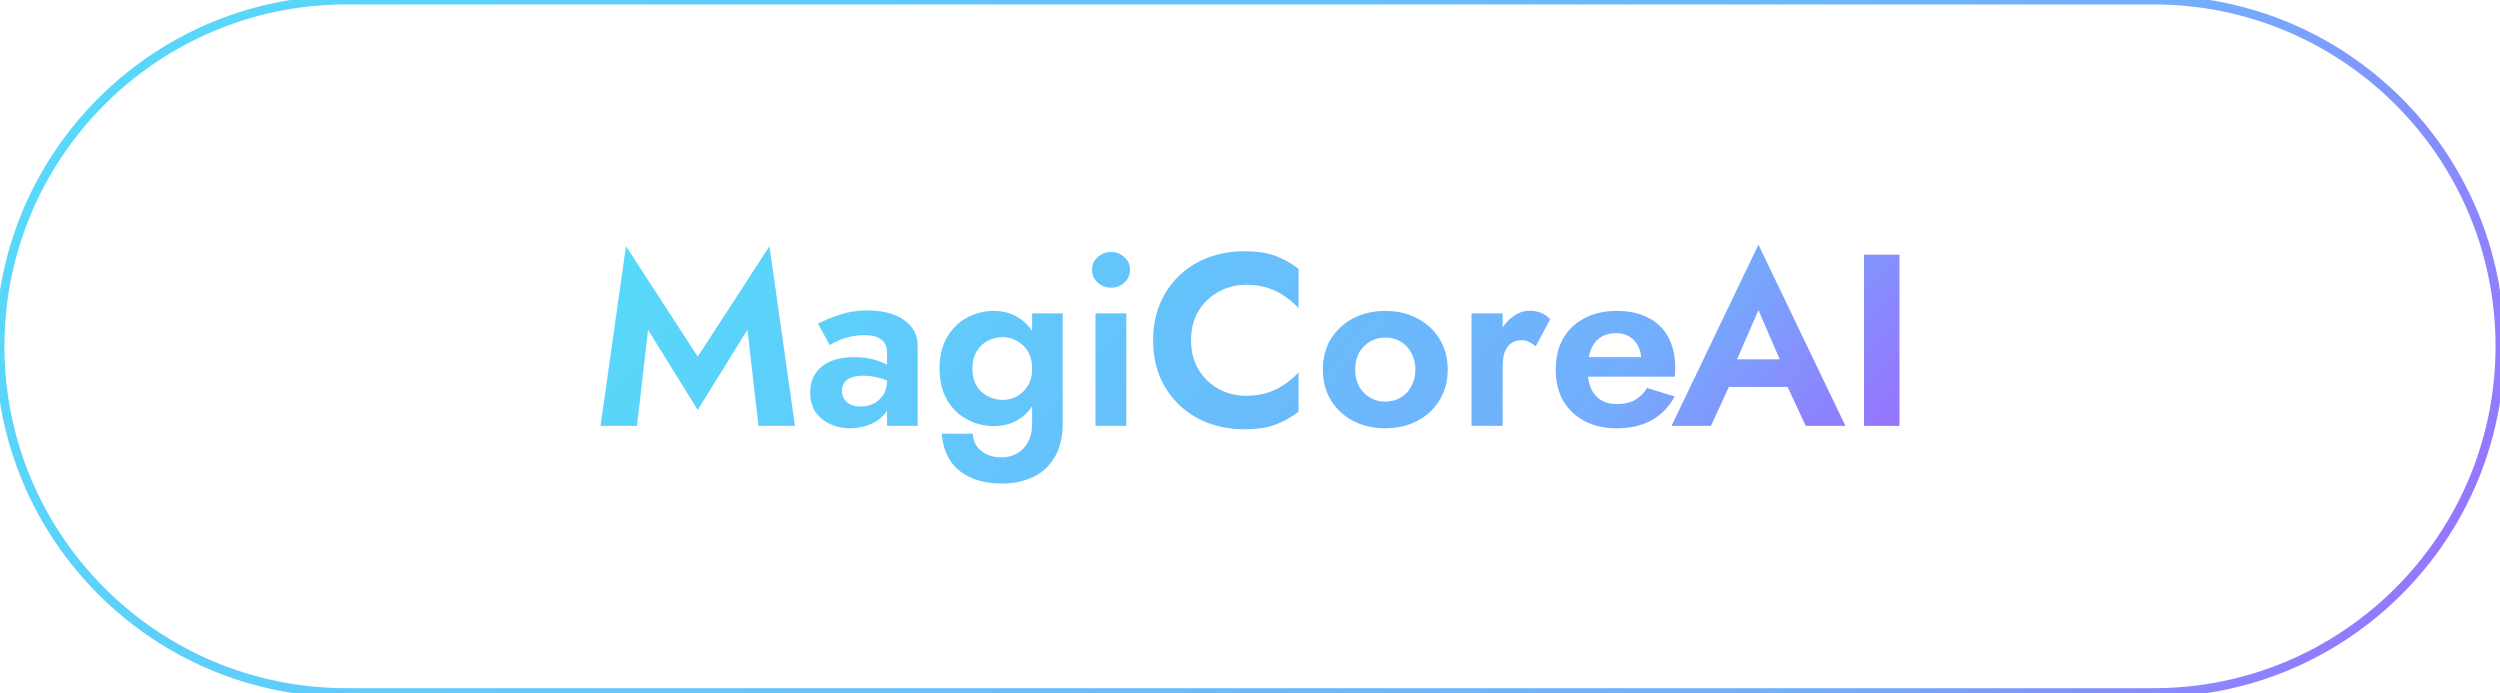
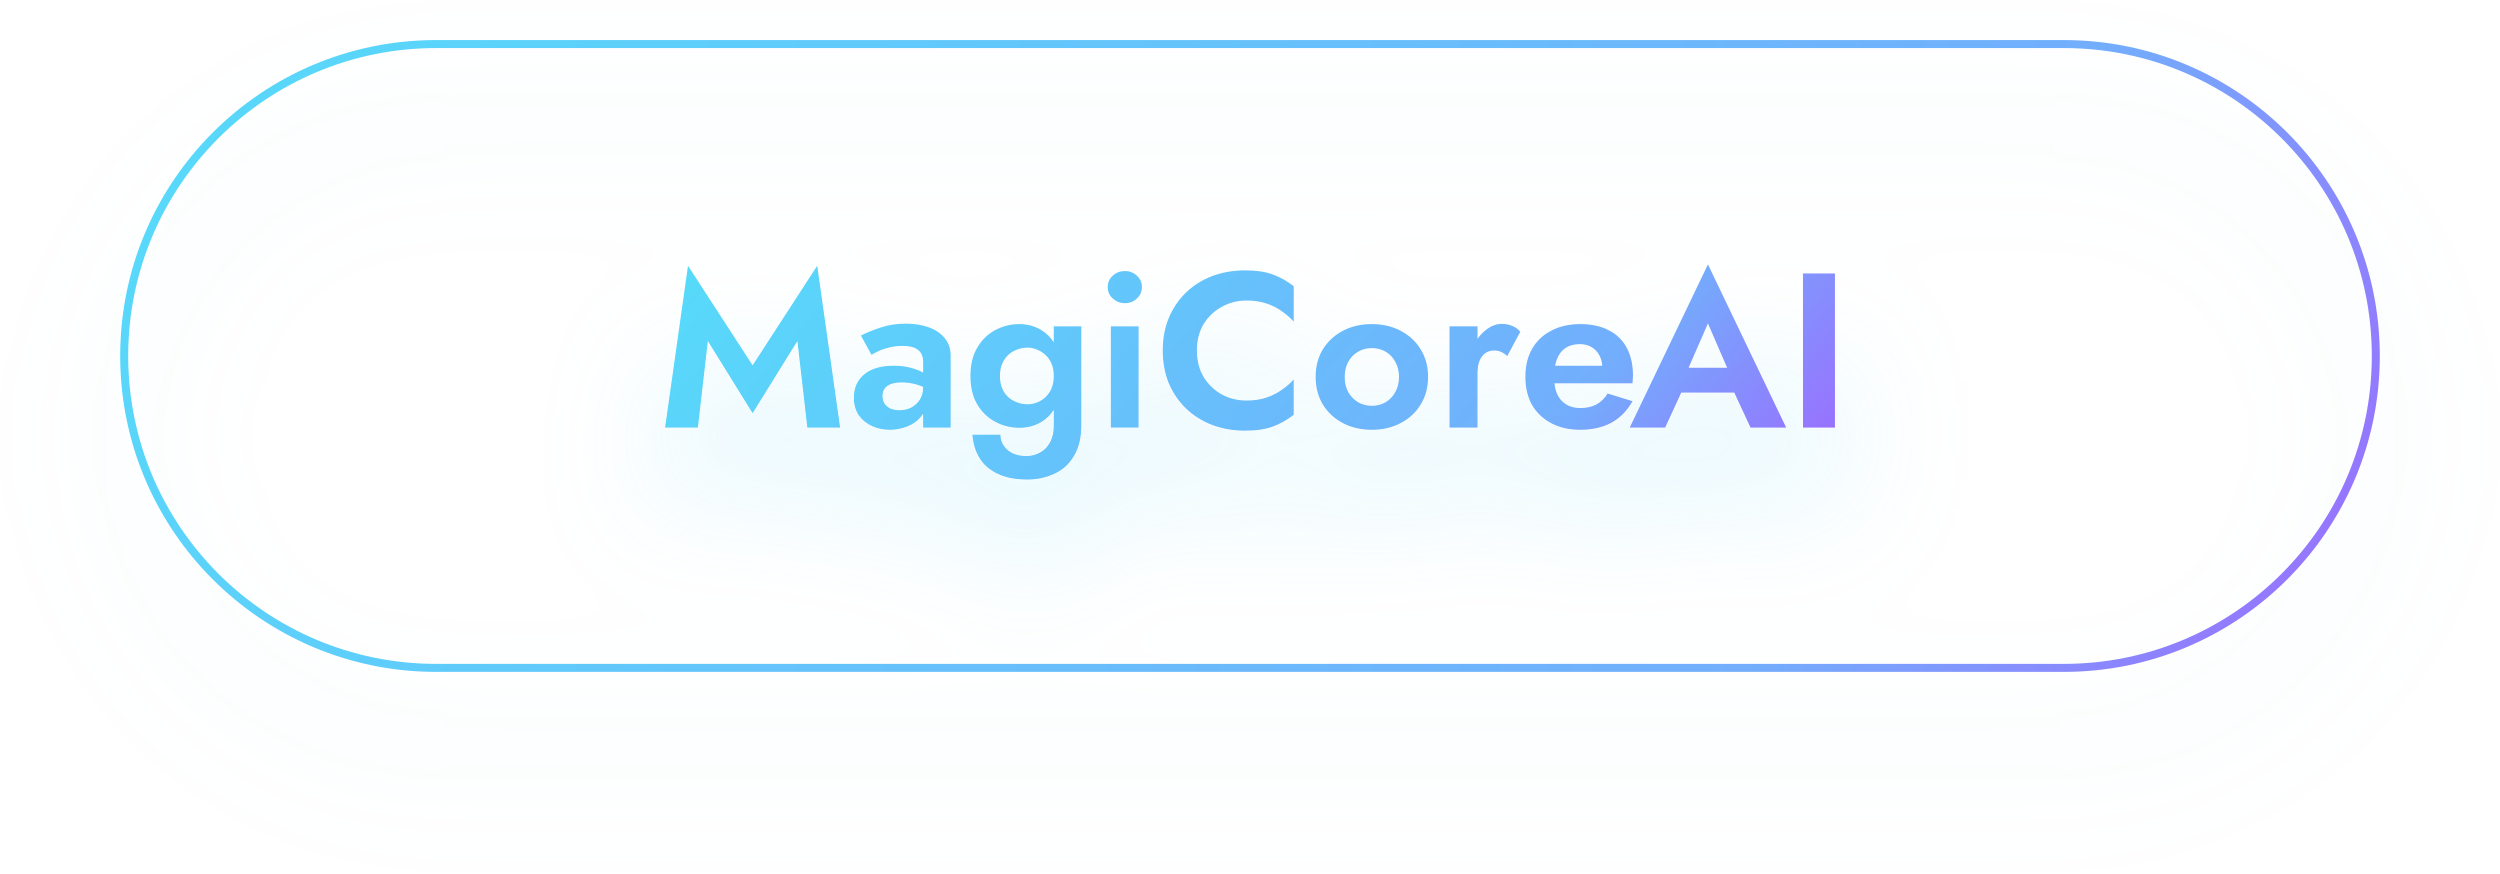
- <svg xmlns="http://www.w3.org/2000/svg" width="281" height="77.851" viewBox="15.5 5.5 281 77.851" fill="none">
-   <g id="img-magicoreai">
-     <rect x="15.5" y="5.5" width="281" height="77.851" rx="38.925" stroke="url(#paint0)" stroke-width="1" />
-     <path id="Union" d="M127.189 40.447C128.253 40.447 129.189 40.704 129.996 41.217C130.599 41.591 131.103 42.089 131.51 42.708V40.723H134.95V53.09C134.95 54.647 134.638 55.93 134.015 56.938C133.409 57.945 132.593 58.678 131.565 59.136C130.538 59.612 129.418 59.851 128.207 59.851C126.739 59.85 125.51 59.612 124.52 59.136C123.529 58.678 122.767 58.018 122.235 57.157C121.722 56.315 121.428 55.343 121.354 54.244H124.85C124.868 54.794 125.015 55.261 125.29 55.645C125.565 56.049 125.942 56.36 126.419 56.58C126.896 56.8 127.456 56.909 128.098 56.909C128.685 56.909 129.235 56.772 129.749 56.497C130.281 56.222 130.703 55.801 131.015 55.233C131.345 54.666 131.51 53.951 131.51 53.09V51.158C131.103 51.777 130.599 52.275 129.996 52.649C129.189 53.144 128.253 53.392 127.189 53.392C126.144 53.392 125.152 53.144 124.217 52.649C123.281 52.155 122.529 51.431 121.96 50.478C121.391 49.508 121.107 48.326 121.107 46.934C121.107 45.523 121.391 44.341 121.96 43.389C122.529 42.418 123.281 41.684 124.217 41.19C125.152 40.695 126.144 40.447 127.189 40.447ZM155.375 33.742C156.788 33.742 157.953 33.916 158.87 34.265C159.806 34.613 160.668 35.098 161.457 35.721V40.145C161.035 39.669 160.53 39.229 159.943 38.826C159.375 38.423 158.733 38.102 158.018 37.864C157.302 37.626 156.485 37.507 155.567 37.507C154.467 37.507 153.448 37.763 152.513 38.276C151.577 38.771 150.816 39.486 150.229 40.42C149.66 41.354 149.376 42.464 149.376 43.746C149.376 45.01 149.66 46.119 150.229 47.071C150.816 48.006 151.577 48.729 152.513 49.242C153.448 49.737 154.467 49.984 155.567 49.984C156.485 49.984 157.302 49.865 158.018 49.627C158.733 49.389 159.375 49.068 159.943 48.665C160.53 48.262 161.035 47.822 161.457 47.346V51.77C160.668 52.393 159.806 52.879 158.87 53.227C157.953 53.576 156.788 53.749 155.375 53.749C153.907 53.749 152.54 53.511 151.274 53.035C150.027 52.559 148.936 51.871 148 50.974C147.083 50.076 146.366 49.023 145.853 47.813C145.357 46.586 145.11 45.23 145.11 43.746C145.11 42.262 145.357 40.915 145.853 39.706C146.366 38.478 147.083 37.415 148 36.518C148.936 35.62 150.027 34.933 151.274 34.457C152.54 33.981 153.907 33.742 155.375 33.742ZM113.058 40.393C114.14 40.393 115.103 40.549 115.947 40.86C116.791 41.172 117.452 41.63 117.929 42.234C118.406 42.821 118.645 43.544 118.645 44.405V53.364H115.204V51.64C115.13 51.761 115.05 51.879 114.957 51.99C114.517 52.54 113.938 52.952 113.223 53.227C112.526 53.501 111.792 53.64 111.021 53.64C110.233 53.64 109.498 53.483 108.819 53.172C108.141 52.86 107.591 52.411 107.169 51.825C106.765 51.221 106.563 50.488 106.563 49.627C106.563 48.4 106.994 47.428 107.856 46.714C108.719 45.999 109.939 45.642 111.517 45.642C112.324 45.642 113.03 45.725 113.636 45.89C114.259 46.054 114.782 46.256 115.204 46.494V45.148C115.204 44.799 115.149 44.506 115.039 44.268C114.929 44.011 114.755 43.801 114.517 43.636C114.297 43.471 114.031 43.352 113.719 43.278C113.407 43.205 113.058 43.169 112.673 43.169C112.086 43.169 111.526 43.233 110.994 43.361C110.462 43.49 110.003 43.645 109.618 43.828C109.233 44.011 108.948 44.167 108.765 44.295L107.443 41.877C108.104 41.529 108.911 41.199 109.865 40.888C110.819 40.558 111.884 40.393 113.058 40.393ZM171.207 40.447C172.546 40.447 173.739 40.723 174.785 41.273C175.849 41.822 176.684 42.592 177.289 43.581C177.913 44.57 178.225 45.725 178.225 47.044C178.225 48.344 177.913 49.498 177.289 50.506C176.684 51.495 175.849 52.265 174.785 52.815C173.739 53.364 172.546 53.64 171.207 53.64C169.868 53.64 168.666 53.364 167.602 52.815C166.556 52.265 165.721 51.495 165.098 50.506C164.492 49.498 164.19 48.344 164.189 47.044C164.189 45.725 164.492 44.57 165.098 43.581C165.721 42.592 166.556 41.822 167.602 41.273C168.666 40.723 169.868 40.447 171.207 40.447ZM197.219 40.447C198.613 40.447 199.796 40.704 200.769 41.217C201.759 41.712 202.512 42.445 203.025 43.416C203.539 44.369 203.796 45.523 203.796 46.879C203.796 47.044 203.787 47.217 203.769 47.4C203.769 47.584 203.76 47.731 203.741 47.841H193.993C194.049 48.313 194.151 48.734 194.302 49.105C194.559 49.691 194.934 50.14 195.43 50.451C195.925 50.763 196.522 50.919 197.219 50.919C198.008 50.919 198.677 50.772 199.228 50.478C199.796 50.167 200.264 49.709 200.631 49.105L203.741 50.066C203.081 51.257 202.199 52.155 201.099 52.76C200.016 53.346 198.714 53.64 197.191 53.64C195.815 53.64 194.613 53.364 193.586 52.815C192.559 52.265 191.76 51.505 191.191 50.534C190.641 49.545 190.366 48.381 190.366 47.044C190.366 45.688 190.641 44.524 191.191 43.553C191.76 42.563 192.559 41.804 193.586 41.273C194.613 40.723 195.824 40.447 197.219 40.447ZM104.852 53.364H100.751L99.513 42.563L93.926 51.578L88.339 42.563L87.101 53.364H83L85.862 33.165L93.926 45.587L101.989 33.165L104.852 53.364ZM142.098 53.364H138.63V40.723H142.098V53.364ZM187.422 40.42C187.88 40.42 188.311 40.503 188.715 40.668C189.137 40.833 189.477 41.08 189.733 41.409L188.109 44.433C187.871 44.213 187.623 44.047 187.366 43.938C187.128 43.809 186.825 43.745 186.458 43.745C186.018 43.745 185.642 43.864 185.33 44.102C185.018 44.341 184.779 44.68 184.614 45.12C184.468 45.541 184.395 46.054 184.395 46.658V53.364H180.899V40.723H184.395V42.291C184.707 41.831 185.073 41.444 185.495 41.135C186.119 40.658 186.761 40.42 187.422 40.42ZM222.921 53.364H218.462L216.433 48.995H209.824L207.812 53.364H203.381L213.15 33L222.921 53.364ZM229 53.364H225.01V34.127H229V53.364ZM112.508 47.73C111.958 47.73 111.508 47.804 111.159 47.95C110.811 48.078 110.554 48.271 110.389 48.527C110.224 48.766 110.141 49.068 110.141 49.435C110.141 49.801 110.233 50.122 110.416 50.397C110.599 50.653 110.847 50.854 111.159 51.001C111.489 51.129 111.847 51.193 112.232 51.193C112.783 51.193 113.278 51.083 113.719 50.863C114.159 50.625 114.517 50.295 114.792 49.874C115.067 49.434 115.204 48.912 115.204 48.308V48.294C114.959 48.181 114.702 48.085 114.434 48.006C113.828 47.823 113.186 47.73 112.508 47.73ZM171.207 43.443C170.583 43.443 170.015 43.59 169.501 43.883C168.987 44.176 168.575 44.598 168.263 45.148C167.969 45.697 167.822 46.33 167.822 47.044C167.822 47.758 167.969 48.39 168.263 48.94C168.575 49.471 168.987 49.893 169.501 50.204C170.015 50.497 170.583 50.644 171.207 50.644C171.831 50.644 172.399 50.497 172.913 50.204C173.427 49.893 173.83 49.471 174.124 48.94C174.436 48.39 174.592 47.758 174.592 47.044C174.592 46.329 174.436 45.697 174.124 45.148C173.83 44.598 173.427 44.176 172.913 43.883C172.399 43.59 171.831 43.443 171.207 43.443ZM128.235 43.389C127.63 43.389 127.06 43.526 126.528 43.801C125.996 44.076 125.575 44.479 125.263 45.01C124.951 45.523 124.795 46.164 124.795 46.934C124.795 47.685 124.951 48.326 125.263 48.857C125.575 49.37 125.996 49.764 126.528 50.039C127.06 50.314 127.63 50.451 128.235 50.451C128.767 50.451 129.281 50.323 129.776 50.066C130.29 49.792 130.703 49.398 131.015 48.885C131.345 48.353 131.51 47.703 131.51 46.934C131.51 46.347 131.418 45.834 131.234 45.395C131.051 44.955 130.794 44.588 130.464 44.295C130.152 44.002 129.803 43.782 129.418 43.636C129.033 43.471 128.639 43.389 128.235 43.389ZM210.74 45.89H215.541L213.15 40.365L210.74 45.89ZM197.164 42.948C196.467 42.948 195.879 43.105 195.402 43.416C194.944 43.709 194.586 44.158 194.329 44.763C194.222 45.026 194.139 45.319 194.076 45.642H199.957C199.922 45.159 199.808 44.738 199.613 44.378C199.393 43.938 199.071 43.59 198.649 43.333C198.228 43.077 197.732 42.948 197.164 42.948ZM140.392 33.824C140.978 33.824 141.473 34.017 141.877 34.401C142.299 34.768 142.51 35.245 142.51 35.831C142.51 36.399 142.299 36.875 141.877 37.26C141.473 37.644 140.978 37.837 140.392 37.837C139.805 37.837 139.3 37.644 138.878 37.26C138.456 36.875 138.244 36.399 138.244 35.831C138.244 35.245 138.456 34.768 138.878 34.401C139.3 34.017 139.805 33.824 140.392 33.824Z" fill="url(#paint1)" />
+ <svg xmlns="http://www.w3.org/2000/svg" width="312" height="109" viewBox="0 0 312 109" fill="none">
+   <g id="img-magicoreai" filter="url(#filter0_d_117_778)">
+     <rect x="15.5" y="5.5" width="281" height="77.851" rx="38.925" stroke="url(#paint0_linear_117_778)" />
+     <path id="Union" d="M127.189 40.447C128.253 40.447 129.189 40.704 129.996 41.217C130.599 41.591 131.103 42.089 131.51 42.708V40.723H134.95V53.09C134.95 54.647 134.638 55.93 134.015 56.938C133.409 57.945 132.593 58.678 131.565 59.136C130.538 59.612 129.418 59.851 128.207 59.851C126.739 59.85 125.51 59.612 124.52 59.136C123.529 58.678 122.767 58.018 122.235 57.157C121.722 56.315 121.428 55.343 121.354 54.244H124.85C124.868 54.794 125.015 55.261 125.29 55.645C125.565 56.049 125.942 56.36 126.419 56.58C126.896 56.8 127.456 56.909 128.098 56.909C128.685 56.909 129.235 56.772 129.749 56.497C130.281 56.222 130.703 55.801 131.015 55.233C131.345 54.666 131.51 53.951 131.51 53.09V51.158C131.103 51.777 130.599 52.275 129.996 52.649C129.189 53.144 128.253 53.392 127.189 53.392C126.144 53.392 125.152 53.144 124.217 52.649C123.281 52.155 122.529 51.431 121.96 50.478C121.391 49.508 121.107 48.326 121.107 46.934C121.107 45.523 121.391 44.341 121.96 43.389C122.529 42.418 123.281 41.684 124.217 41.19C125.152 40.695 126.144 40.447 127.189 40.447ZM155.375 33.742C156.788 33.742 157.953 33.916 158.87 34.265C159.806 34.613 160.668 35.098 161.457 35.721V40.145C161.035 39.669 160.53 39.229 159.943 38.826C159.375 38.423 158.733 38.102 158.018 37.864C157.302 37.626 156.485 37.507 155.567 37.507C154.467 37.507 153.448 37.763 152.513 38.276C151.577 38.771 150.816 39.486 150.229 40.42C149.66 41.354 149.376 42.464 149.376 43.746C149.376 45.01 149.66 46.119 150.229 47.071C150.816 48.006 151.577 48.729 152.513 49.242C153.448 49.737 154.467 49.984 155.567 49.984C156.485 49.984 157.302 49.865 158.018 49.627C158.733 49.389 159.375 49.068 159.943 48.665C160.53 48.262 161.035 47.822 161.457 47.346V51.77C160.668 52.393 159.806 52.879 158.87 53.227C157.953 53.576 156.788 53.749 155.375 53.749C153.907 53.749 152.54 53.511 151.274 53.035C150.027 52.559 148.936 51.871 148 50.974C147.083 50.076 146.366 49.023 145.853 47.813C145.357 46.586 145.11 45.23 145.11 43.746C145.11 42.262 145.357 40.915 145.853 39.706C146.366 38.478 147.083 37.415 148 36.518C148.936 35.62 150.027 34.933 151.274 34.457C152.54 33.981 153.907 33.742 155.375 33.742ZM113.058 40.393C114.14 40.393 115.103 40.549 115.947 40.86C116.791 41.172 117.452 41.63 117.929 42.234C118.406 42.821 118.645 43.544 118.645 44.405V53.364H115.204V51.64C115.13 51.761 115.05 51.879 114.957 51.99C114.517 52.54 113.938 52.952 113.223 53.227C112.526 53.501 111.792 53.64 111.021 53.64C110.233 53.64 109.498 53.483 108.819 53.172C108.141 52.86 107.591 52.411 107.169 51.825C106.765 51.221 106.563 50.488 106.563 49.627C106.563 48.4 106.994 47.428 107.856 46.714C108.719 45.999 109.939 45.642 111.517 45.642C112.324 45.642 113.03 45.725 113.636 45.89C114.259 46.054 114.782 46.256 115.204 46.494V45.148C115.204 44.799 115.149 44.506 115.039 44.268C114.929 44.011 114.755 43.801 114.517 43.636C114.297 43.471 114.031 43.352 113.719 43.278C113.407 43.205 113.058 43.169 112.673 43.169C112.086 43.169 111.526 43.233 110.994 43.361C110.462 43.49 110.003 43.645 109.618 43.828C109.233 44.011 108.948 44.167 108.765 44.295L107.443 41.877C108.104 41.529 108.911 41.199 109.865 40.888C110.819 40.558 111.884 40.393 113.058 40.393ZM171.207 40.447C172.546 40.447 173.739 40.723 174.785 41.273C175.849 41.822 176.684 42.592 177.289 43.581C177.913 44.57 178.225 45.725 178.225 47.044C178.225 48.344 177.913 49.498 177.289 50.506C176.684 51.495 175.849 52.265 174.785 52.815C173.739 53.364 172.546 53.64 171.207 53.64C169.868 53.64 168.666 53.364 167.602 52.815C166.556 52.265 165.721 51.495 165.098 50.506C164.492 49.498 164.19 48.344 164.189 47.044C164.189 45.725 164.492 44.57 165.098 43.581C165.721 42.592 166.556 41.822 167.602 41.273C168.666 40.723 169.868 40.447 171.207 40.447ZM197.219 40.447C198.613 40.447 199.796 40.704 200.769 41.217C201.759 41.712 202.512 42.445 203.025 43.416C203.539 44.369 203.796 45.523 203.796 46.879C203.796 47.044 203.787 47.217 203.769 47.4C203.769 47.584 203.76 47.731 203.741 47.841H193.993C194.049 48.313 194.151 48.734 194.302 49.105C194.559 49.691 194.934 50.14 195.43 50.451C195.925 50.763 196.522 50.919 197.219 50.919C198.008 50.919 198.677 50.772 199.228 50.478C199.796 50.167 200.264 49.709 200.631 49.105L203.741 50.066C203.081 51.257 202.199 52.155 201.099 52.76C200.016 53.346 198.714 53.64 197.191 53.64C195.815 53.64 194.613 53.364 193.586 52.815C192.559 52.265 191.76 51.505 191.191 50.534C190.641 49.545 190.366 48.381 190.366 47.044C190.366 45.688 190.641 44.524 191.191 43.553C191.76 42.563 192.559 41.804 193.586 41.273C194.613 40.723 195.824 40.447 197.219 40.447ZM104.852 53.364H100.751L99.513 42.563L93.926 51.578L88.339 42.563L87.101 53.364H83L85.862 33.165L93.926 45.587L101.989 33.165L104.852 53.364ZM142.098 53.364H138.63V40.723H142.098V53.364ZM187.422 40.42C187.88 40.42 188.311 40.503 188.715 40.668C189.137 40.833 189.477 41.08 189.733 41.409L188.109 44.433C187.871 44.213 187.623 44.047 187.366 43.938C187.128 43.809 186.825 43.745 186.458 43.745C186.018 43.745 185.642 43.864 185.33 44.102C185.018 44.341 184.779 44.68 184.614 45.12C184.468 45.541 184.395 46.054 184.395 46.658V53.364H180.899V40.723H184.395V42.291C184.707 41.831 185.073 41.444 185.495 41.135C186.119 40.658 186.761 40.42 187.422 40.42ZM222.921 53.364H218.462L216.433 48.995H209.824L207.812 53.364H203.381L213.15 33L222.921 53.364ZM229 53.364H225.01V34.127H229V53.364ZM112.508 47.73C111.958 47.73 111.508 47.804 111.159 47.95C110.811 48.078 110.554 48.271 110.389 48.527C110.224 48.766 110.141 49.068 110.141 49.435C110.141 49.801 110.233 50.122 110.416 50.397C110.599 50.653 110.847 50.854 111.159 51.001C111.489 51.129 111.847 51.193 112.232 51.193C112.783 51.193 113.278 51.083 113.719 50.863C114.159 50.625 114.517 50.295 114.792 49.874C115.067 49.434 115.204 48.912 115.204 48.308V48.294C114.959 48.181 114.702 48.085 114.434 48.006C113.828 47.823 113.186 47.73 112.508 47.73ZM171.207 43.443C170.583 43.443 170.015 43.59 169.501 43.883C168.987 44.176 168.575 44.598 168.263 45.148C167.969 45.697 167.822 46.33 167.822 47.044C167.822 47.758 167.969 48.39 168.263 48.94C168.575 49.471 168.987 49.893 169.501 50.204C170.015 50.497 170.583 50.644 171.207 50.644C171.831 50.644 172.399 50.497 172.913 50.204C173.427 49.893 173.83 49.471 174.124 48.94C174.436 48.39 174.592 47.758 174.592 47.044C174.592 46.329 174.436 45.697 174.124 45.148C173.83 44.598 173.427 44.176 172.913 43.883C172.399 43.59 171.831 43.443 171.207 43.443ZM128.235 43.389C127.63 43.389 127.06 43.526 126.528 43.801C125.996 44.076 125.575 44.479 125.263 45.01C124.951 45.523 124.795 46.164 124.795 46.934C124.795 47.685 124.951 48.326 125.263 48.857C125.575 49.37 125.996 49.764 126.528 50.039C127.06 50.314 127.63 50.451 128.235 50.451C128.767 50.451 129.281 50.323 129.776 50.066C130.29 49.792 130.703 49.398 131.015 48.885C131.345 48.353 131.51 47.703 131.51 46.934C131.51 46.347 131.418 45.834 131.234 45.395C131.051 44.955 130.794 44.588 130.464 44.295C130.152 44.002 129.803 43.782 129.418 43.636C129.033 43.471 128.639 43.389 128.235 43.389ZM210.74 45.89H215.541L213.15 40.365L210.74 45.89ZM197.164 42.948C196.467 42.948 195.879 43.105 195.402 43.416C194.944 43.709 194.586 44.158 194.329 44.763C194.222 45.026 194.139 45.319 194.076 45.642H199.957C199.922 45.159 199.808 44.738 199.613 44.378C199.393 43.938 199.071 43.59 198.649 43.333C198.228 43.077 197.732 42.948 197.164 42.948ZM140.392 33.824C140.978 33.824 141.473 34.017 141.877 34.401C142.299 34.768 142.51 35.245 142.51 35.831C142.51 36.399 142.299 36.875 141.877 37.26C141.473 37.644 140.978 37.837 140.392 37.837C139.805 37.837 139.3 37.644 138.878 37.26C138.456 36.875 138.244 36.399 138.244 35.831C138.244 35.245 138.456 34.768 138.878 34.401C139.3 34.017 139.805 33.824 140.392 33.824Z" fill="url(#paint1_linear_117_778)" />
  </g>
  <defs>
-     <linearGradient id="paint0" x1="25.797" y1="4.071" x2="317.316" y2="169.963" gradientUnits="userSpaceOnUse">
+     <filter id="filter0_d_117_778" x="0" y="0" width="312" height="108.851" filterUnits="userSpaceOnUse" color-interpolation-filters="sRGB">
+       <feFlood flood-opacity="0" result="BackgroundImageFix" />
+       <feColorMatrix in="SourceAlpha" type="matrix" values="0 0 0 0 0 0 0 0 0 0 0 0 0 0 0 0 0 0 127 0" result="hardAlpha" />
+       <feOffset dy="10" />
+       <feGaussianBlur stdDeviation="7.5" />
+       <feComposite in2="hardAlpha" operator="out" />
+       <feColorMatrix type="matrix" values="0 0 0 0 0.349 0 0 0 0 0.831 0 0 0 0 0.98 0 0 0 0.25 0" />
+       <feBlend mode="normal" in2="BackgroundImageFix" result="effect1_dropShadow_117_778" />
+       <feBlend mode="normal" in="SourceGraphic" in2="effect1_dropShadow_117_778" result="shape" />
+     </filter>
+     <linearGradient id="paint0_linear_117_778" x1="25.797" y1="4.071" x2="317.316" y2="169.963" gradientUnits="userSpaceOnUse">
      <stop stop-color="#57D9FA" />
      <stop offset="0.615" stop-color="#72AEFC" />
      <stop offset="0.827" stop-color="#9F66FF" />
      <stop offset="1" stop-color="#BA4DFE" />
    </linearGradient>
-     <linearGradient id="paint1" x1="88.59" y1="32.684" x2="202.858" y2="131.547" gradientUnits="userSpaceOnUse">
+     <linearGradient id="paint1_linear_117_778" x1="88.59" y1="32.684" x2="202.858" y2="131.547" gradientUnits="userSpaceOnUse">
      <stop stop-color="#57D9FA" />
      <stop offset="0.615" stop-color="#72AEFC" />
      <stop offset="0.827" stop-color="#9F66FF" />
      <stop offset="1" stop-color="#BA4DFE" />
    </linearGradient>
  </defs>
</svg>
